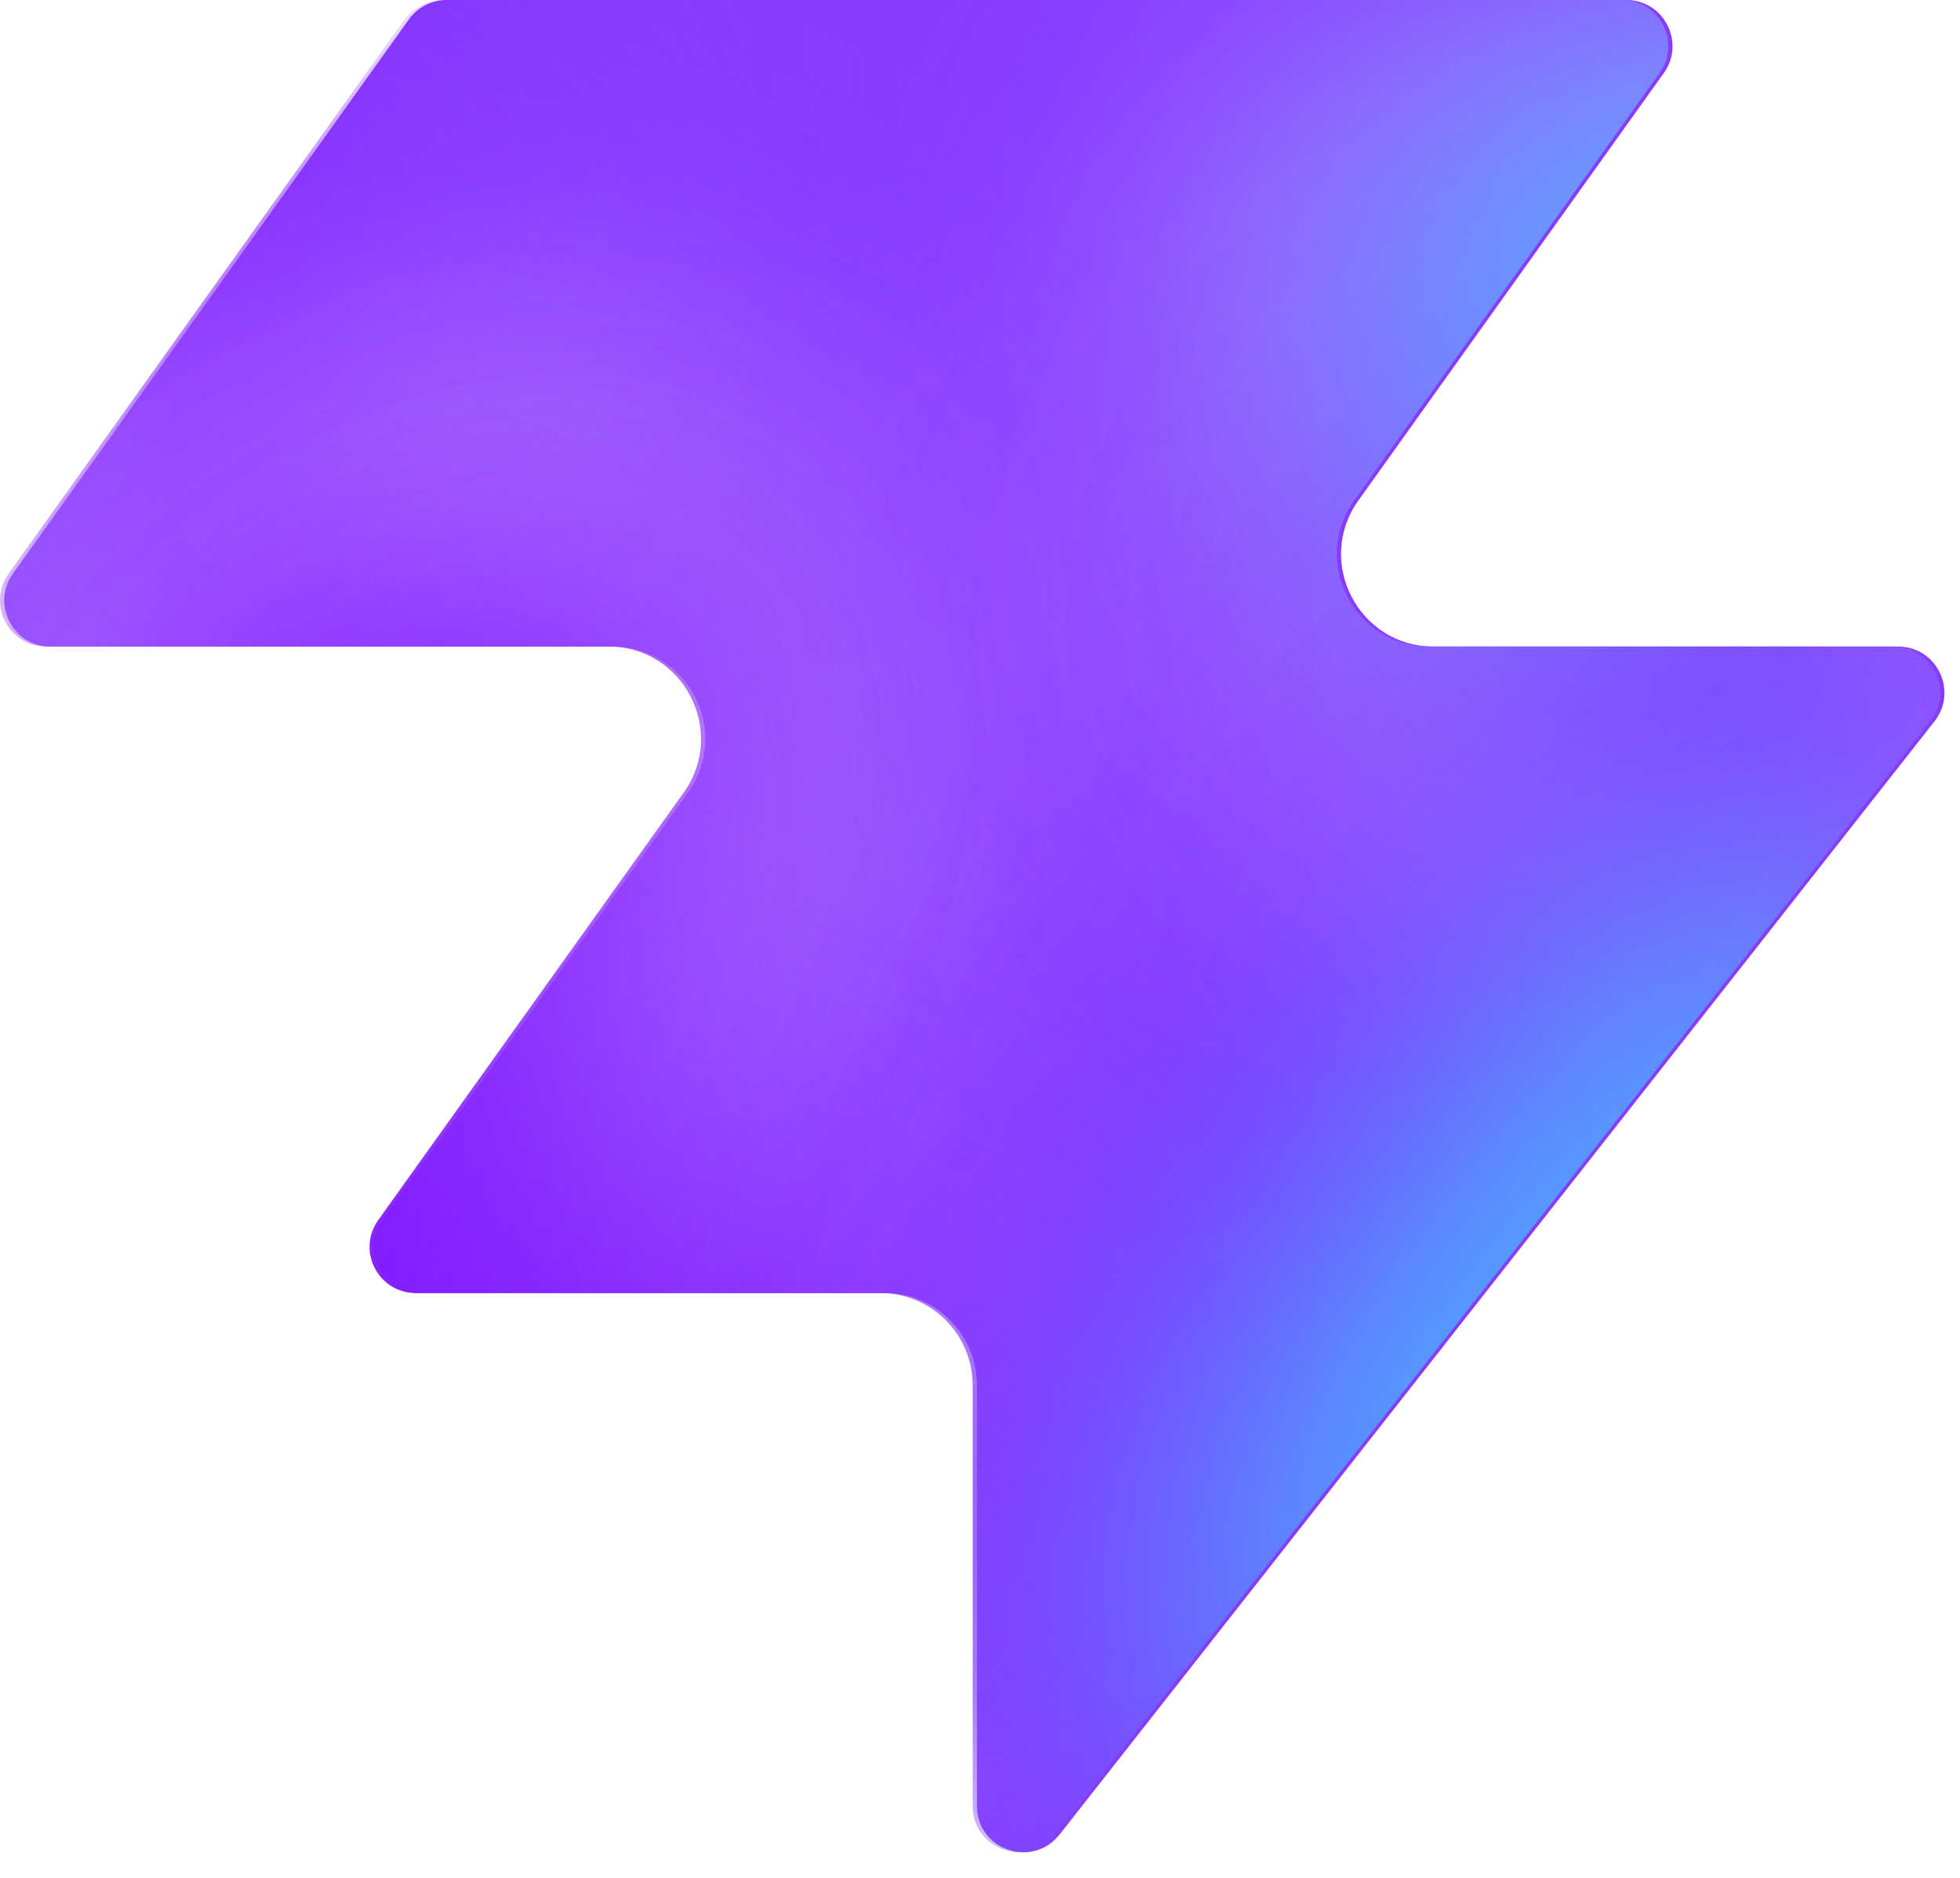
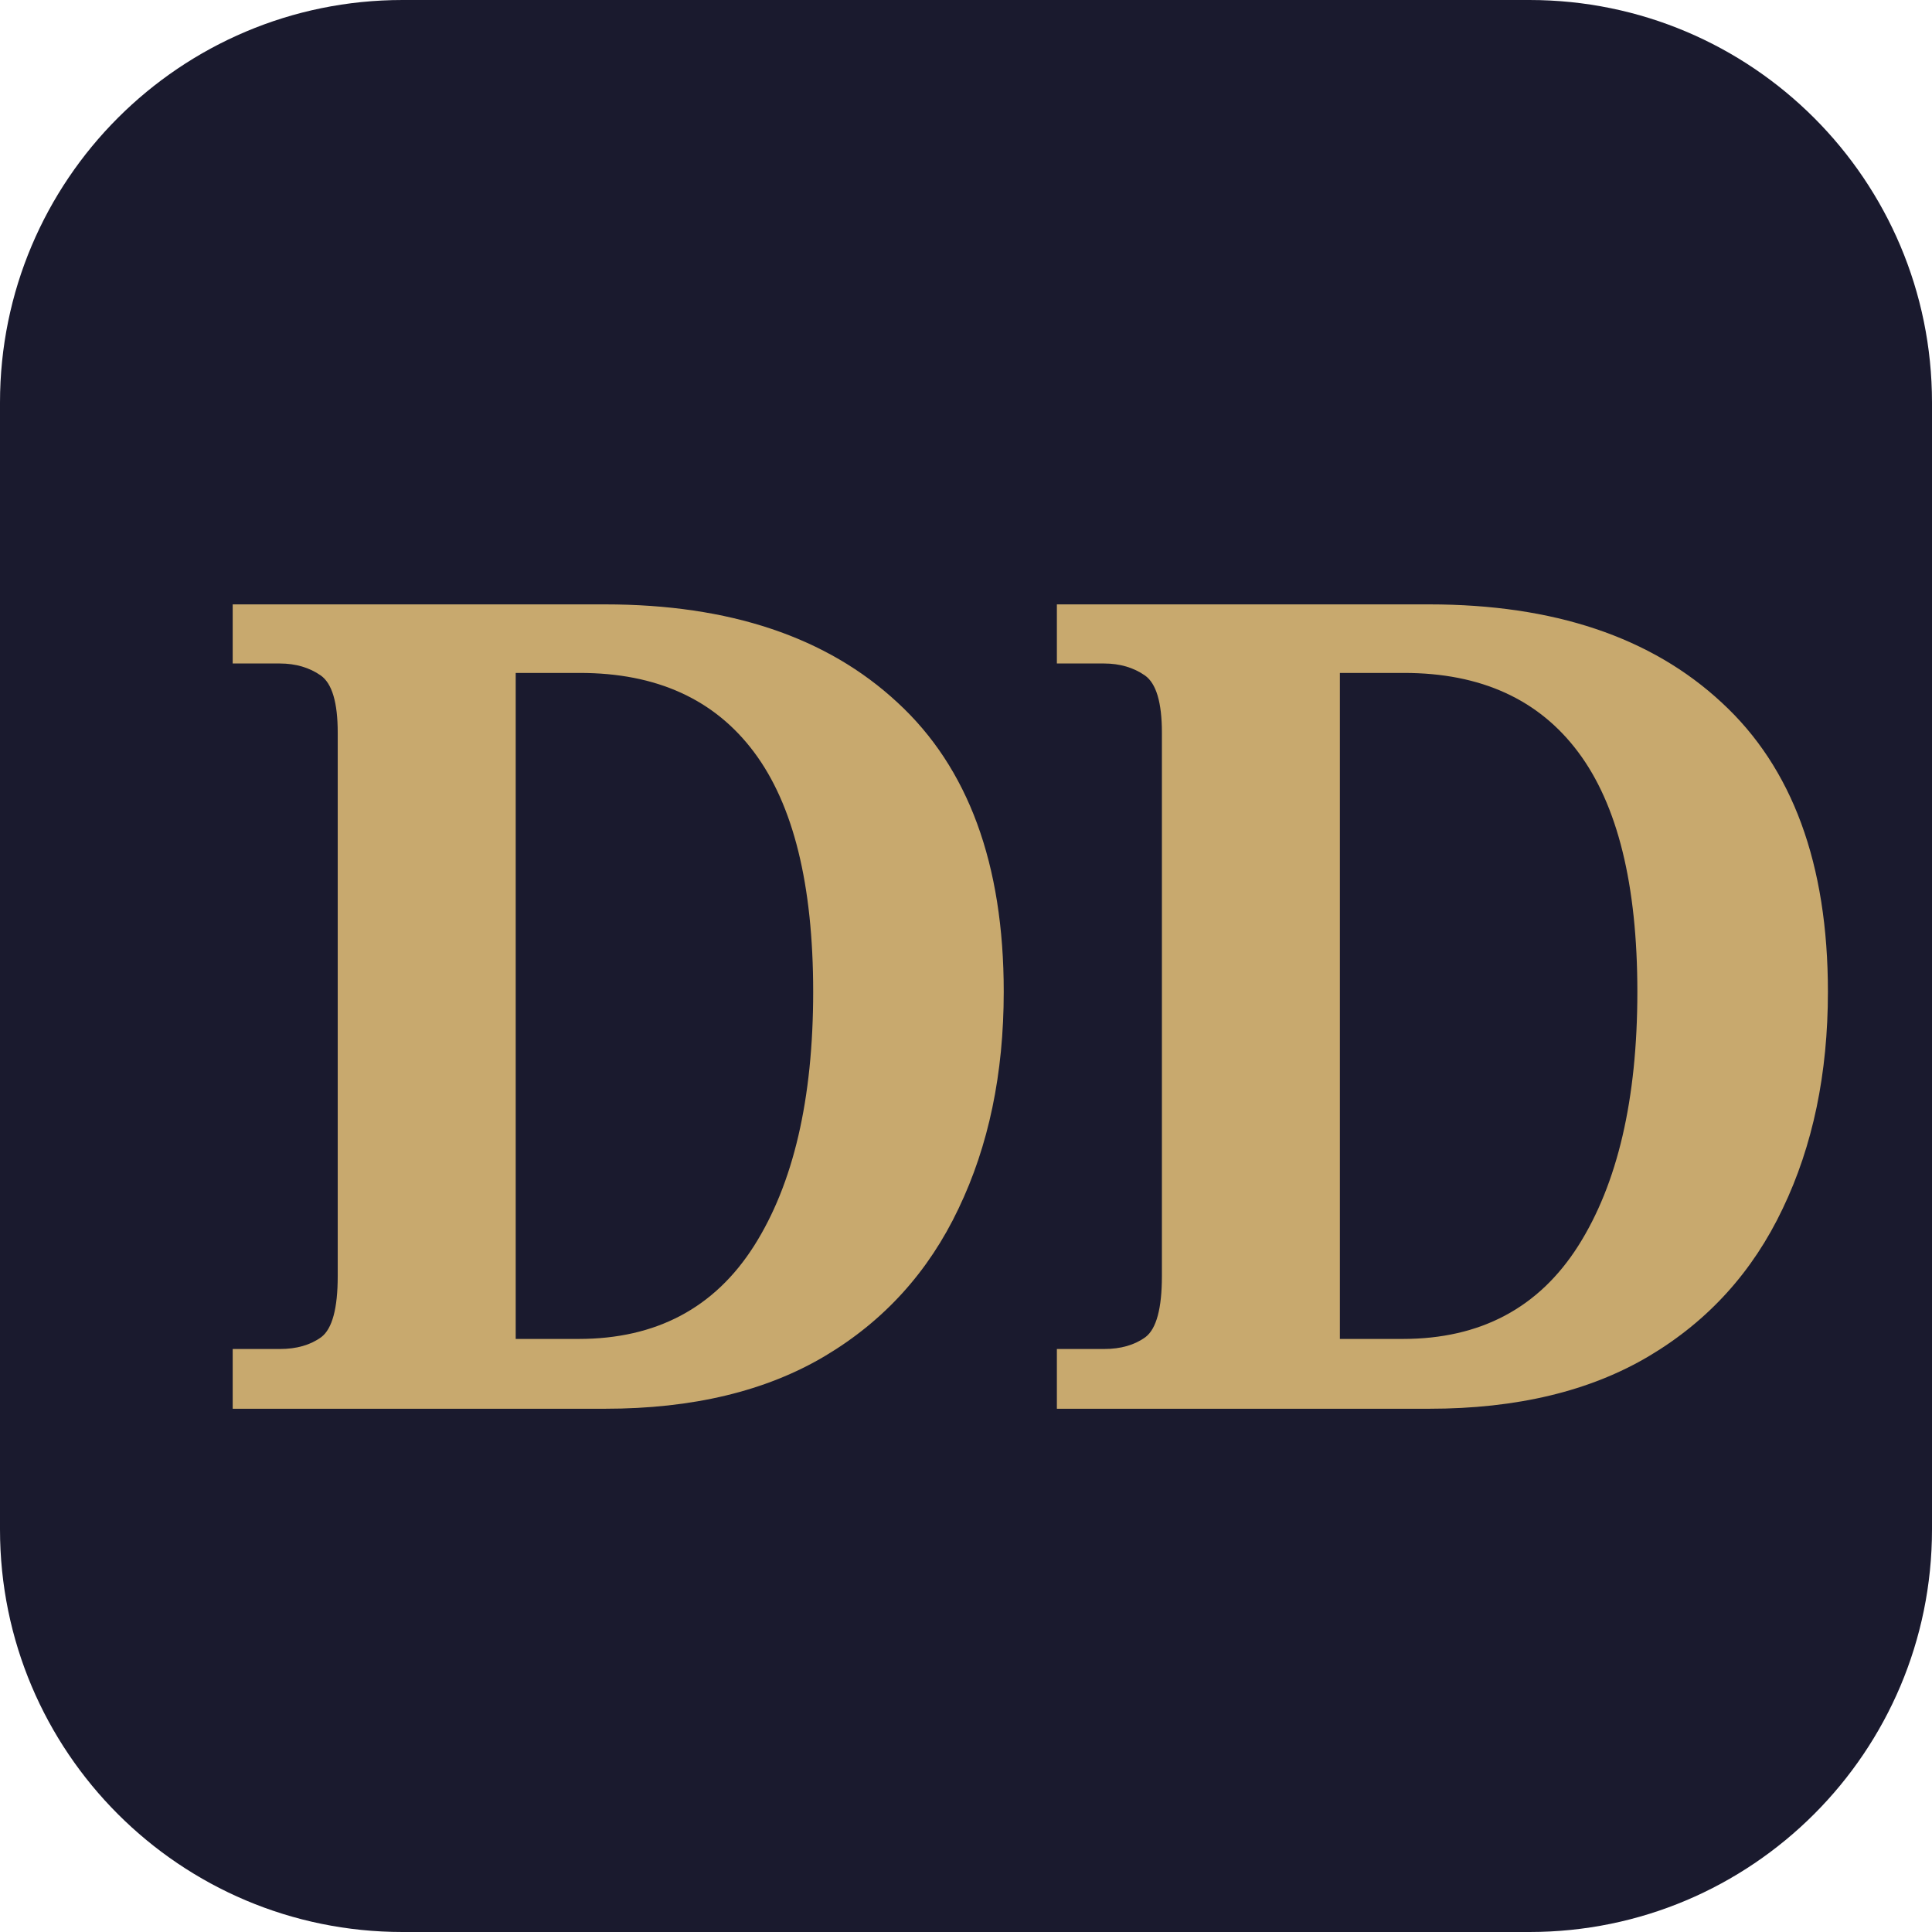
- <svg xmlns="http://www.w3.org/2000/svg" width="48" height="46" fill="none" viewBox="0 0 48 46">
-   <path fill="#863bff" d="M25.946 44.938c-.664.845-2.021.375-2.021-.698V33.937a2.26 2.26 0 0 0-2.262-2.262H10.287c-.92 0-1.456-1.04-.92-1.788l7.48-10.471c1.07-1.497 0-3.578-1.842-3.578H1.237c-.92 0-1.456-1.04-.92-1.788L10.013.474c.214-.297.556-.474.92-.474h28.894c.92 0 1.456 1.04.92 1.788l-7.48 10.471c-1.07 1.498 0 3.579 1.842 3.579h11.377c.943 0 1.473 1.088.89 1.83L25.947 44.94z" style="fill:#863bff;fill:color(display-p3 .525 .23 1);fill-opacity:1" />
-   <mask id="a" width="48" height="46" x="0" y="0" maskUnits="userSpaceOnUse" style="mask-type:alpha">
-     <path fill="#000" d="M25.842 44.938c-.664.844-2.021.375-2.021-.698V33.937a2.26 2.26 0 0 0-2.262-2.262H10.183c-.92 0-1.456-1.04-.92-1.788l7.48-10.471c1.07-1.498 0-3.579-1.842-3.579H1.133c-.92 0-1.456-1.04-.92-1.787L9.91.473c.214-.297.556-.474.92-.474h28.894c.92 0 1.456 1.04.92 1.788l-7.48 10.471c-1.07 1.498 0 3.578 1.842 3.578h11.377c.943 0 1.473 1.088.89 1.832L25.843 44.94z" style="fill:#000;fill-opacity:1" />
-   </mask>
-   <g mask="url(#a)">
-     <g filter="url(#b)">
-       <ellipse cx="5.508" cy="14.704" fill="#ede6ff" rx="5.508" ry="14.704" style="fill:#ede6ff;fill:color(display-p3 .927 .903 1);fill-opacity:1" transform="matrix(.00324 1 1 -.00324 -4.47 31.516)" />
-     </g>
-     <g filter="url(#c)">
-       <ellipse cx="10.399" cy="29.851" fill="#ede6ff" rx="10.399" ry="29.851" style="fill:#ede6ff;fill:color(display-p3 .927 .903 1);fill-opacity:1" transform="matrix(.00324 1 1 -.00324 -39.328 7.883)" />
-     </g>
-     <g filter="url(#d)">
-       <ellipse cx="5.508" cy="30.487" fill="#7e14ff" rx="5.508" ry="30.487" style="fill:#7e14ff;fill:color(display-p3 .492 .077 1);fill-opacity:1" transform="rotate(89.814 -25.913 -14.639)scale(1 -1)" />
-     </g>
-     <g filter="url(#e)">
-       <ellipse cx="5.508" cy="30.599" fill="#7e14ff" rx="5.508" ry="30.599" style="fill:#7e14ff;fill:color(display-p3 .492 .077 1);fill-opacity:1" transform="rotate(89.814 -32.644 -3.334)scale(1 -1)" />
-     </g>
-     <g filter="url(#f)">
-       <ellipse cx="5.508" cy="30.599" fill="#7e14ff" rx="5.508" ry="30.599" style="fill:#7e14ff;fill:color(display-p3 .492 .077 1);fill-opacity:1" transform="matrix(.00324 1 1 -.00324 -34.34 30.47)" />
-     </g>
-     <g filter="url(#g)">
-       <ellipse cx="14.072" cy="22.078" fill="#ede6ff" rx="14.072" ry="22.078" style="fill:#ede6ff;fill:color(display-p3 .927 .903 1);fill-opacity:1" transform="rotate(93.35 24.506 48.493)scale(-1 1)" />
-     </g>
-     <g filter="url(#h)">
-       <ellipse cx="3.47" cy="21.501" fill="#7e14ff" rx="3.47" ry="21.501" style="fill:#7e14ff;fill:color(display-p3 .492 .077 1);fill-opacity:1" transform="rotate(89.009 28.708 47.59)scale(-1 1)" />
-     </g>
-     <g filter="url(#i)">
-       <ellipse cx="3.47" cy="21.501" fill="#7e14ff" rx="3.47" ry="21.501" style="fill:#7e14ff;fill:color(display-p3 .492 .077 1);fill-opacity:1" transform="rotate(89.009 28.708 47.59)scale(-1 1)" />
-     </g>
-     <g filter="url(#j)">
-       <ellipse cx=".387" cy="8.972" fill="#7e14ff" rx="4.407" ry="29.108" style="fill:#7e14ff;fill:color(display-p3 .492 .077 1);fill-opacity:1" transform="rotate(39.51 .387 8.972)" />
-     </g>
-     <g filter="url(#k)">
-       <ellipse cx="47.523" cy="-6.092" fill="#7e14ff" rx="4.407" ry="29.108" style="fill:#7e14ff;fill:color(display-p3 .492 .077 1);fill-opacity:1" transform="rotate(37.892 47.523 -6.092)" />
-     </g>
-     <g filter="url(#l)">
-       <ellipse cx="41.412" cy="6.333" fill="#47bfff" rx="5.971" ry="9.665" style="fill:#47bfff;fill:color(display-p3 .28 .748 1);fill-opacity:1" transform="rotate(37.892 41.412 6.333)" />
-     </g>
-     <g filter="url(#m)">
-       <ellipse cx="-1.879" cy="38.332" fill="#7e14ff" rx="4.407" ry="29.108" style="fill:#7e14ff;fill:color(display-p3 .492 .077 1);fill-opacity:1" transform="rotate(37.892 -1.88 38.332)" />
-     </g>
-     <g filter="url(#n)">
-       <ellipse cx="-1.879" cy="38.332" fill="#7e14ff" rx="4.407" ry="29.108" style="fill:#7e14ff;fill:color(display-p3 .492 .077 1);fill-opacity:1" transform="rotate(37.892 -1.88 38.332)" />
-     </g>
-     <g filter="url(#o)">
-       <ellipse cx="35.651" cy="29.907" fill="#7e14ff" rx="4.407" ry="29.108" style="fill:#7e14ff;fill:color(display-p3 .492 .077 1);fill-opacity:1" transform="rotate(37.892 35.651 29.907)" />
-     </g>
-     <g filter="url(#p)">
-       <ellipse cx="38.418" cy="32.4" fill="#47bfff" rx="5.971" ry="15.297" style="fill:#47bfff;fill:color(display-p3 .28 .748 1);fill-opacity:1" transform="rotate(37.892 38.418 32.4)" />
-     </g>
-   </g>
-   <defs>
-     <filter id="b" width="60.045" height="41.654" x="-19.77" y="16.149" color-interpolation-filters="sRGB" filterUnits="userSpaceOnUse">
-       <feFlood flood-opacity="0" result="BackgroundImageFix" />
-       <feBlend in="SourceGraphic" in2="BackgroundImageFix" result="shape" />
-       <feGaussianBlur result="effect1_foregroundBlur_2002_17158" stdDeviation="7.659" />
-     </filter>
-     <filter id="c" width="90.34" height="51.437" x="-54.613" y="-7.533" color-interpolation-filters="sRGB" filterUnits="userSpaceOnUse">
-       <feFlood flood-opacity="0" result="BackgroundImageFix" />
-       <feBlend in="SourceGraphic" in2="BackgroundImageFix" result="shape" />
-       <feGaussianBlur result="effect1_foregroundBlur_2002_17158" stdDeviation="7.659" />
-     </filter>
-     <filter id="d" width="79.355" height="29.4" x="-49.64" y="2.03" color-interpolation-filters="sRGB" filterUnits="userSpaceOnUse">
-       <feFlood flood-opacity="0" result="BackgroundImageFix" />
-       <feBlend in="SourceGraphic" in2="BackgroundImageFix" result="shape" />
-       <feGaussianBlur result="effect1_foregroundBlur_2002_17158" stdDeviation="4.596" />
-     </filter>
-     <filter id="e" width="79.579" height="29.4" x="-45.045" y="20.029" color-interpolation-filters="sRGB" filterUnits="userSpaceOnUse">
-       <feFlood flood-opacity="0" result="BackgroundImageFix" />
-       <feBlend in="SourceGraphic" in2="BackgroundImageFix" result="shape" />
-       <feGaussianBlur result="effect1_foregroundBlur_2002_17158" stdDeviation="4.596" />
-     </filter>
-     <filter id="f" width="79.579" height="29.4" x="-43.513" y="21.178" color-interpolation-filters="sRGB" filterUnits="userSpaceOnUse">
-       <feFlood flood-opacity="0" result="BackgroundImageFix" />
-       <feBlend in="SourceGraphic" in2="BackgroundImageFix" result="shape" />
-       <feGaussianBlur result="effect1_foregroundBlur_2002_17158" stdDeviation="4.596" />
-     </filter>
-     <filter id="g" width="74.749" height="58.852" x="15.756" y="-17.901" color-interpolation-filters="sRGB" filterUnits="userSpaceOnUse">
-       <feFlood flood-opacity="0" result="BackgroundImageFix" />
-       <feBlend in="SourceGraphic" in2="BackgroundImageFix" result="shape" />
-       <feGaussianBlur result="effect1_foregroundBlur_2002_17158" stdDeviation="7.659" />
-     </filter>
-     <filter id="h" width="61.377" height="25.362" x="23.548" y="2.284" color-interpolation-filters="sRGB" filterUnits="userSpaceOnUse">
-       <feFlood flood-opacity="0" result="BackgroundImageFix" />
-       <feBlend in="SourceGraphic" in2="BackgroundImageFix" result="shape" />
-       <feGaussianBlur result="effect1_foregroundBlur_2002_17158" stdDeviation="4.596" />
-     </filter>
-     <filter id="i" width="61.377" height="25.362" x="23.548" y="2.284" color-interpolation-filters="sRGB" filterUnits="userSpaceOnUse">
-       <feFlood flood-opacity="0" result="BackgroundImageFix" />
-       <feBlend in="SourceGraphic" in2="BackgroundImageFix" result="shape" />
-       <feGaussianBlur result="effect1_foregroundBlur_2002_17158" stdDeviation="4.596" />
-     </filter>
-     <filter id="j" width="56.045" height="63.649" x="-27.636" y="-22.853" color-interpolation-filters="sRGB" filterUnits="userSpaceOnUse">
-       <feFlood flood-opacity="0" result="BackgroundImageFix" />
-       <feBlend in="SourceGraphic" in2="BackgroundImageFix" result="shape" />
-       <feGaussianBlur result="effect1_foregroundBlur_2002_17158" stdDeviation="4.596" />
-     </filter>
-     <filter id="k" width="54.814" height="64.646" x="20.116" y="-38.415" color-interpolation-filters="sRGB" filterUnits="userSpaceOnUse">
-       <feFlood flood-opacity="0" result="BackgroundImageFix" />
-       <feBlend in="SourceGraphic" in2="BackgroundImageFix" result="shape" />
-       <feGaussianBlur result="effect1_foregroundBlur_2002_17158" stdDeviation="4.596" />
-     </filter>
-     <filter id="l" width="33.541" height="35.313" x="24.641" y="-11.323" color-interpolation-filters="sRGB" filterUnits="userSpaceOnUse">
-       <feFlood flood-opacity="0" result="BackgroundImageFix" />
-       <feBlend in="SourceGraphic" in2="BackgroundImageFix" result="shape" />
-       <feGaussianBlur result="effect1_foregroundBlur_2002_17158" stdDeviation="4.596" />
-     </filter>
-     <filter id="m" width="54.814" height="64.646" x="-29.286" y="6.009" color-interpolation-filters="sRGB" filterUnits="userSpaceOnUse">
-       <feFlood flood-opacity="0" result="BackgroundImageFix" />
-       <feBlend in="SourceGraphic" in2="BackgroundImageFix" result="shape" />
-       <feGaussianBlur result="effect1_foregroundBlur_2002_17158" stdDeviation="4.596" />
-     </filter>
-     <filter id="n" width="54.814" height="64.646" x="-29.286" y="6.009" color-interpolation-filters="sRGB" filterUnits="userSpaceOnUse">
-       <feFlood flood-opacity="0" result="BackgroundImageFix" />
-       <feBlend in="SourceGraphic" in2="BackgroundImageFix" result="shape" />
-       <feGaussianBlur result="effect1_foregroundBlur_2002_17158" stdDeviation="4.596" />
-     </filter>
-     <filter id="o" width="54.814" height="64.646" x="8.244" y="-2.416" color-interpolation-filters="sRGB" filterUnits="userSpaceOnUse">
-       <feFlood flood-opacity="0" result="BackgroundImageFix" />
-       <feBlend in="SourceGraphic" in2="BackgroundImageFix" result="shape" />
-       <feGaussianBlur result="effect1_foregroundBlur_2002_17158" stdDeviation="4.596" />
-     </filter>
-     <filter id="p" width="39.409" height="43.623" x="18.713" y="10.588" color-interpolation-filters="sRGB" filterUnits="userSpaceOnUse">
-       <feFlood flood-opacity="0" result="BackgroundImageFix" />
-       <feBlend in="SourceGraphic" in2="BackgroundImageFix" result="shape" />
-       <feGaussianBlur result="effect1_foregroundBlur_2002_17158" stdDeviation="4.596" />
-     </filter>
-   </defs>
+ <svg xmlns="http://www.w3.org/2000/svg" viewBox="0 0 48 48" width="48" height="48">
+   <rect width="48" height="48" rx="10" fill="#1a1a2e" />
+   <text x="5" y="35" font-family="Georgia, serif" font-size="28" font-weight="bold" fill="#c8a96e" letter-spacing="-1">DD</text>
</svg>
